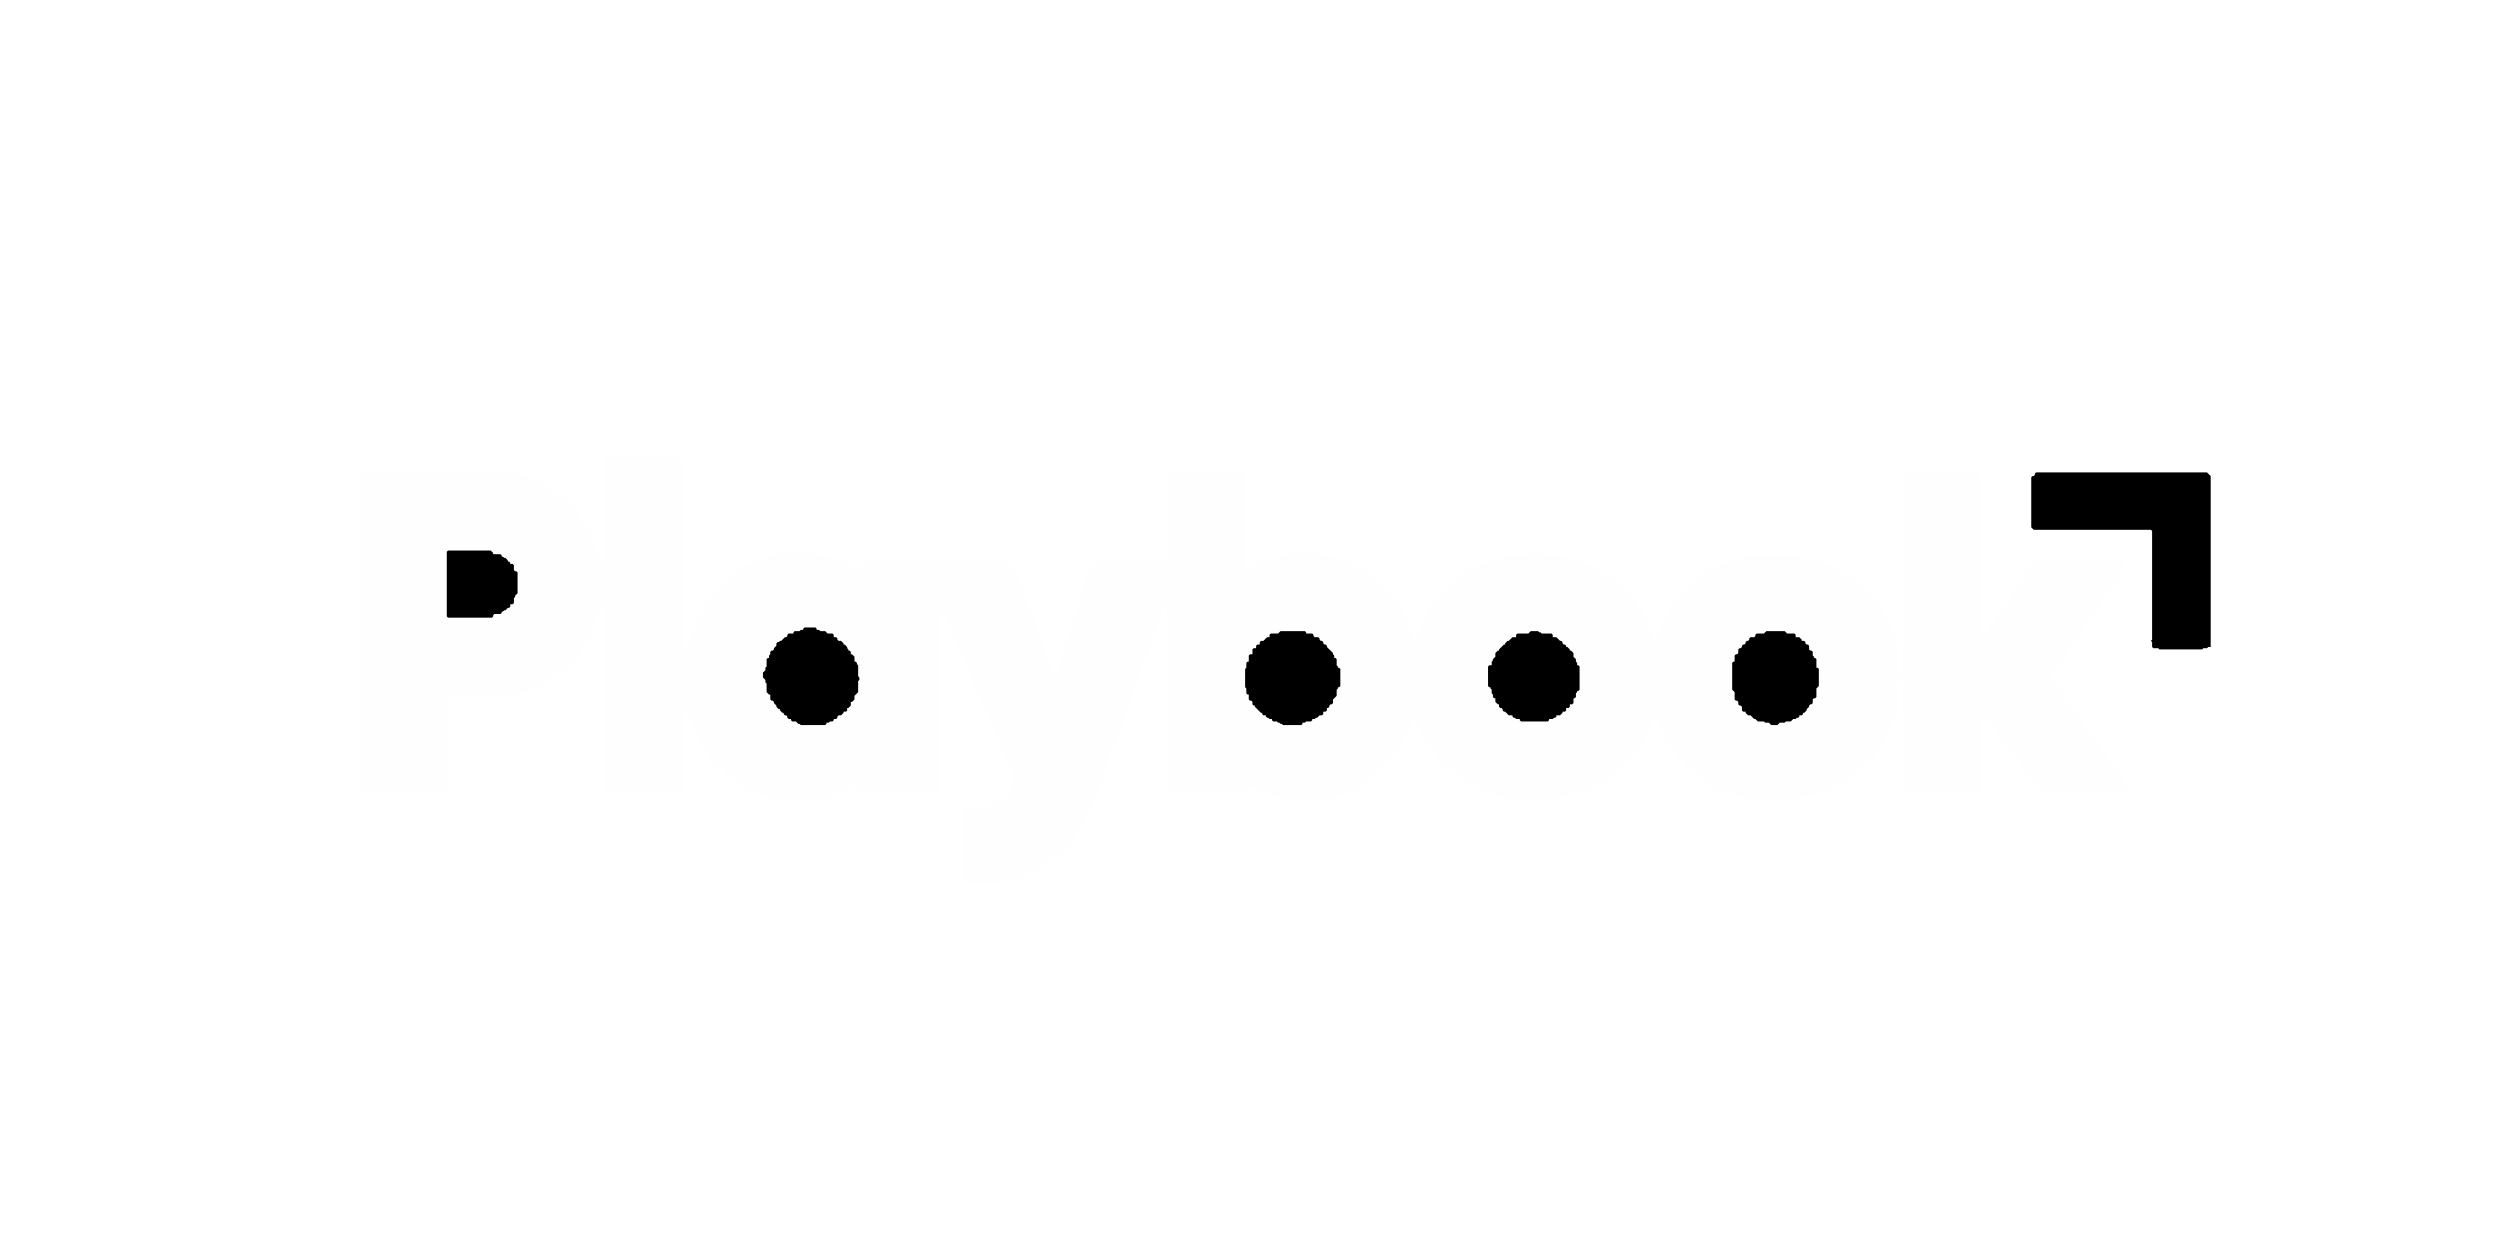
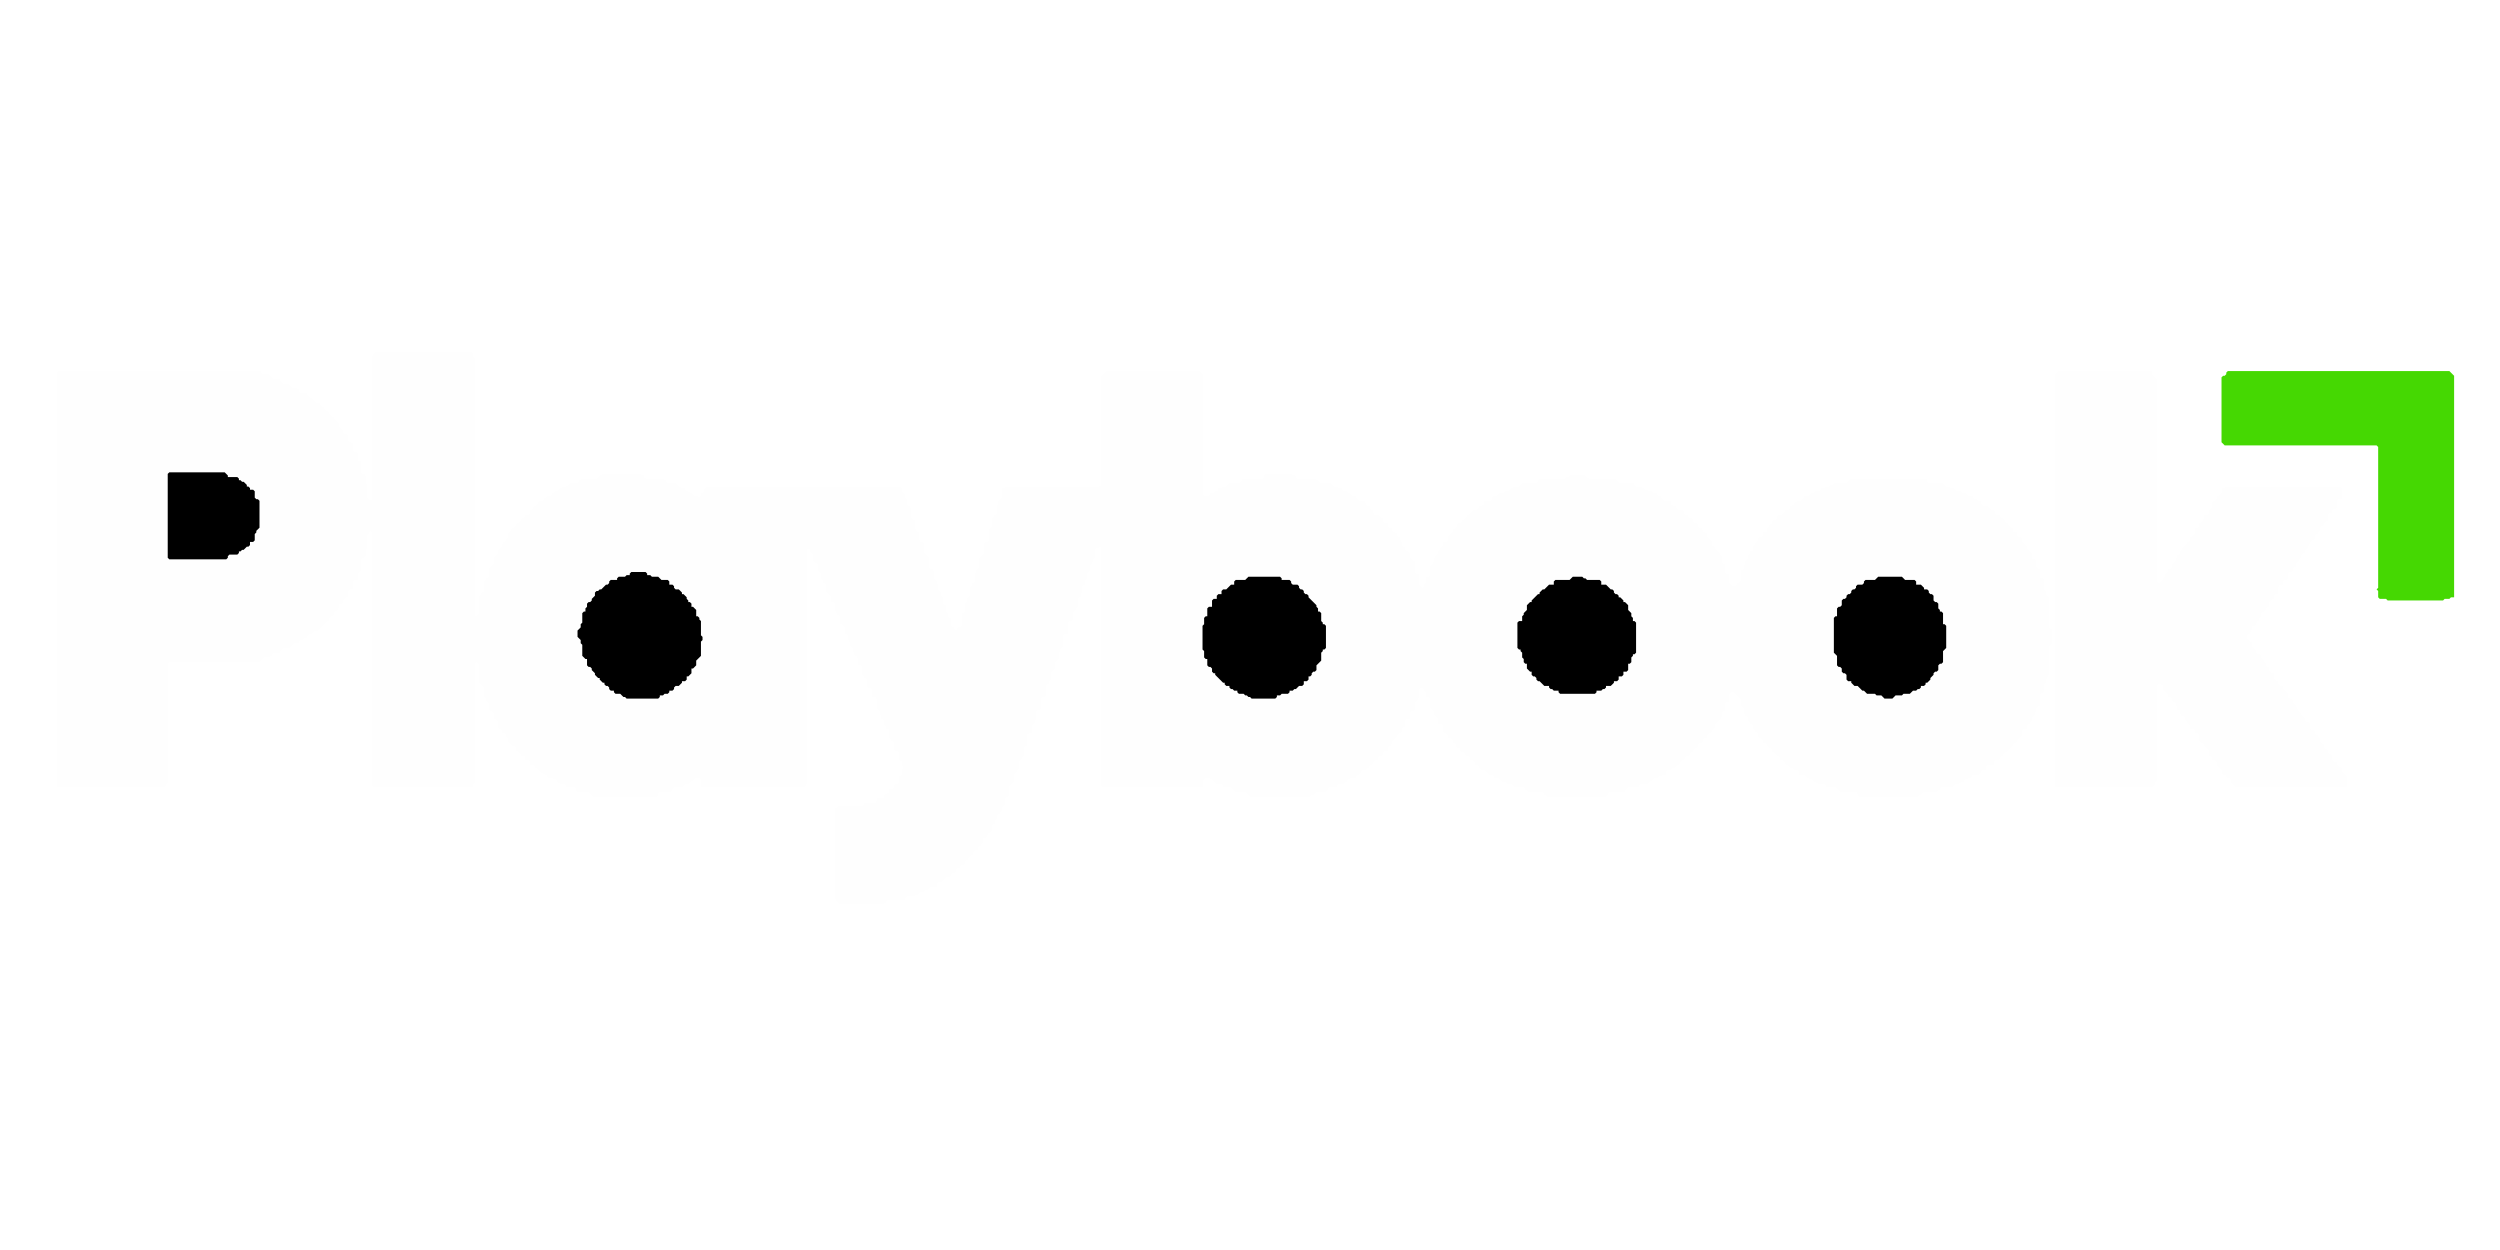
- <svg xmlns="http://www.w3.org/2000/svg" baseProfile="full" height="1024" version="1.1" width="2048">
+ <svg xmlns="http://www.w3.org/2000/svg" baseProfile="full" height="1024" version="1.1" width="2048" viewBox="260 355 1580 385">
  <defs />
-   <polygon fill="rgb(0,0,0)" points="1668,387 1667,388 1667,389 1666,390 1665,390 1664,391 1664,432 1666,434 1762,434 1763,435 1763,524 1762,525 1763,526 1763,530 1764,531 1768,531 1769,532 1804,532 1805,531 1808,531 1809,530 1811,530 1811,390 1808,387" stroke="none" />
+   <polygon fill="rgb(69,216,2)" points="1668,387 1667,388 1667,389 1666,390 1665,390 1664,391 1664,432 1666,434 1762,434 1763,435 1763,524 1762,525 1763,526 1763,530 1764,531 1768,531 1769,532 1804,532 1805,531 1808,531 1809,530 1811,530 1811,390 1808,387" stroke="none" />
  <polygon fill="rgb(254,254,254)" points="1561,387 1559,389 1559,650 1621,650 1621,649 1622,648 1622,647 1623,646 1623,586 1624,585 1626,585 1627,586 1627,588 1628,589 1628,590 1629,590 1630,591 1630,593 1632,593 1633,594 1633,596 1634,596 1635,597 1635,598 1636,599 1636,601 1637,601 1638,602 1638,604 1639,605 1640,605 1641,606 1641,607 1642,608 1642,609 1644,611 1644,613 1646,613 1647,614 1647,616 1649,616 1650,617 1650,621 1651,622 1652,622 1653,623 1653,624 1656,627 1656,630 1657,630 1658,631 1658,633 1660,633 1661,634 1661,636 1664,639 1664,641 1665,642 1666,642 1667,643 1667,644 1669,644 1670,645 1670,647 1673,650 1743,650 1743,643 1740,640 1740,638 1739,637 1738,637 1737,636 1737,634 1735,634 1734,633 1734,630 1733,629 1732,629 1731,628 1731,626 1730,626 1729,625 1729,623 1728,623 1726,621 1726,619 1725,618 1725,617 1724,617 1723,616 1723,615 1722,614 1721,614 1720,613 1720,610 1719,609 1718,609 1717,608 1717,606 1716,606 1714,604 1714,603 1712,601 1712,600 1711,599 1711,598 1709,596 1709,595 1708,594 1707,594 1706,593 1706,591 1705,590 1705,589 1704,589 1703,588 1703,586 1701,586 1700,585 1700,583 1699,583 1697,581 1697,578 1696,578 1694,576 1694,574 1693,574 1692,573 1692,572 1691,571 1691,570 1689,568 1689,567 1688,566 1687,566 1686,565 1686,563 1685,563 1683,561 1683,558 1682,558 1680,556 1680,554 1681,553 1682,553 1682,552 1683,551 1683,549 1684,548 1685,548 1686,547 1686,546 1687,545 1688,545 1688,543 1689,542 1689,540 1690,539 1691,539 1692,538 1692,537 1693,536 1694,536 1694,533 1696,531 1697,531 1697,529 1698,528 1699,528 1700,527 1700,523 1701,522 1703,522 1703,520 1704,519 1705,519 1706,518 1706,515 1707,514 1708,514 1709,513 1709,512 1710,511 1711,511 1711,509 1713,507 1713,506 1714,505 1714,504 1716,502 1717,502 1717,500 1719,498 1719,497 1720,496 1720,495 1721,494 1722,494 1723,493 1723,491 1724,490 1725,490 1725,489 1726,488 1726,486 1727,485 1728,485 1729,484 1729,483 1730,482 1731,482 1731,478 1732,477 1733,477 1734,476 1734,475 1735,474 1736,474 1737,473 1737,469 1738,468 1740,468 1740,461 1739,460 1667,460 1666,461 1664,461 1664,464 1662,466 1661,466 1661,468 1660,469 1659,469 1658,470 1658,473 1656,475 1656,477 1655,478 1653,478 1653,480 1652,481 1652,482 1651,483 1650,483 1650,485 1649,486 1648,486 1647,487 1647,490 1645,492 1644,492 1644,494 1643,495 1642,495 1642,496 1639,499 1639,500 1638,501 1638,502 1637,503 1636,503 1636,505 1635,506 1635,507 1633,509 1633,511 1632,512 1630,512 1630,514 1628,516 1628,517 1627,518 1627,519 1625,521 1624,521 1623,520 1623,392 1620,389 1620,387" stroke="none" />
  <polygon fill="rgb(254,254,254)" points="497,375 496,376 496,377 495,378 495,468 494,469 492,467 492,459 491,458 491,453 490,452 489,452 488,451 488,444 487,444 486,443 486,439 485,438 484,438 483,437 483,433 482,432 481,432 480,431 480,428 479,427 478,427 477,426 477,424 476,424 474,422 474,420 471,417 471,416 470,416 468,414 468,413 467,412 466,412 465,411 465,410 464,410 462,408 462,407 460,407 457,404 456,404 454,402 454,401 450,401 449,400 449,399 448,398 445,398 442,395 439,395 437,393 437,392 433,392 430,389 426,389 425,388 425,387 297,387 296,388 296,650 364,650 365,649 365,648 366,647 366,572 367,571 424,571 427,568 430,568 431,567 432,567 432,566 433,565 437,565 437,564 439,562 443,562 446,559 449,559 449,558 450,557 451,557 452,556 454,556 454,555 456,553 457,553 459,551 461,551 467,545 468,545 468,543 469,542 470,542 471,541 471,540 474,537 474,535 475,534 476,534 477,533 477,532 479,530 480,530 480,526 481,525 483,525 483,520 484,519 486,519 486,515 488,513 488,506 489,505 490,505 491,504 491,500 492,499 492,491 493,490 493,489 494,488 495,489 495,649 496,650 559,650 559,648 560,647 560,572 561,571 563,573 563,584 566,587 566,593 567,594 567,595 569,597 569,601 570,602 571,602 572,603 572,607 573,607 575,609 575,613 576,613 577,614 577,615 578,616 579,616 580,617 580,618 581,619 581,621 584,624 585,624 586,625 586,627 587,627 589,629 589,630 591,630 592,631 592,633 594,633 595,634 595,636 597,636 598,637 598,638 599,638 602,641 603,641 604,642 605,642 606,643 606,644 609,644 610,645 611,645 612,646 612,647 613,647 614,648 617,648 618,649 618,650 623,650 624,651 624,652 625,653 632,653 635,656 675,656 676,655 676,654 677,653 684,653 685,652 685,651 686,650 691,650 693,648 695,648 697,646 698,646 700,644 702,644 703,645 703,650 769,650 769,649 770,648 770,500 771,499 772,500 772,501 774,503 774,507 775,508 776,508 777,509 777,513 779,515 779,518 780,519 780,521 781,521 782,522 782,526 783,527 783,528 784,528 785,529 785,533 787,533 788,534 788,539 789,540 789,541 790,541 791,542 791,547 792,547 794,549 794,553 795,553 796,554 796,557 797,558 797,560 799,562 799,564 800,565 800,567 801,567 802,568 802,573 804,573 805,574 805,579 806,580 806,581 807,581 808,582 808,587 810,587 811,588 811,593 813,593 814,594 814,600 816,602 816,604 817,605 817,607 818,607 819,608 819,611 820,612 820,613 821,613 822,614 822,619 823,620 823,621 824,621 825,622 825,626 826,627 827,627 828,628 828,633 829,633 830,634 830,636 831,637 831,638 830,639 830,642 829,643 828,643 828,647 827,648 826,648 825,649 825,650 824,651 822,651 822,653 821,654 820,654 819,655 819,656 818,657 814,657 814,659 813,660 806,660 806,661 805,662 790,662 789,663 788,663 788,721 791,724 818,724 819,723 820,723 820,722 821,721 832,721 832,720 833,719 838,719 839,718 840,718 842,716 844,716 845,715 846,715 848,713 852,713 852,711 853,710 855,710 858,707 860,707 861,706 861,705 862,704 864,704 864,702 865,701 867,701 867,700 868,699 869,699 870,698 870,697 871,696 872,696 872,695 874,693 875,693 875,691 876,690 878,690 878,688 879,687 880,687 880,686 881,685 881,683 882,682 883,682 884,681 884,680 887,677 887,674 888,673 889,673 889,671 890,670 890,668 891,667 892,667 892,666 893,665 893,663 895,661 895,657 896,656 897,656 898,655 898,649 900,647 901,647 901,642 903,640 903,639 904,638 904,634 906,632 906,631 907,630 907,625 908,624 909,624 909,617 910,616 912,616 912,611 914,609 914,608 915,607 915,602 916,601 917,601 918,600 918,594 919,593 920,593 921,592 921,586 922,585 923,585 923,583 924,582 924,578 927,575 927,571 929,569 929,565 930,564 930,563 932,561 932,554 933,553 935,553 935,546 936,545 937,545 938,544 938,540 940,538 940,537 941,536 941,531 942,530 943,530 943,528 944,527 944,523 945,522 946,522 946,519 947,518 947,515 949,513 949,510 950,509 950,508 951,507 951,506 952,505 952,500 953,499 954,499 955,498 956,499 956,649 957,650 1020,650 1020,646 1022,644 1024,644 1025,645 1026,645 1027,646 1027,647 1028,647 1029,648 1032,648 1033,649 1033,650 1038,650 1039,651 1039,652 1040,652 1041,653 1047,653 1050,656 1088,656 1089,655 1090,655 1092,653 1098,653 1099,652 1099,651 1100,650 1105,650 1105,649 1106,648 1109,648 1110,647 1111,647 1111,646 1112,645 1113,645 1114,644 1117,644 1117,643 1118,642 1119,642 1120,641 1120,640 1121,639 1123,639 1124,638 1125,638 1125,637 1126,636 1127,636 1128,635 1128,634 1129,633 1131,633 1131,631 1132,630 1134,630 1134,628 1135,627 1137,627 1137,625 1138,624 1139,624 1139,623 1140,622 1140,621 1143,618 1143,617 1144,616 1145,616 1146,615 1146,613 1147,612 1148,612 1148,608 1149,607 1151,607 1151,603 1152,602 1153,602 1154,601 1154,597 1156,595 1156,594 1157,593 1157,588 1158,587 1159,587 1160,588 1160,589 1161,590 1161,593 1163,593 1164,594 1164,600 1166,602 1166,604 1169,607 1169,610 1171,610 1172,611 1172,615 1173,616 1174,616 1175,617 1175,619 1177,619 1178,620 1178,622 1179,622 1180,623 1180,624 1181,625 1182,625 1183,626 1183,627 1184,628 1185,628 1186,629 1186,630 1188,630 1189,631 1189,633 1191,633 1192,634 1192,636 1194,636 1195,637 1195,638 1196,639 1198,639 1201,642 1203,642 1204,643 1204,644 1207,644 1210,647 1212,647 1213,648 1215,648 1217,650 1223,650 1224,651 1224,652 1225,652 1226,653 1235,653 1236,654 1236,655 1237,655 1238,656 1275,656 1276,655 1276,654 1277,653 1287,653 1287,652 1289,650 1296,650 1296,649 1297,648 1301,648 1303,646 1304,646 1306,644 1308,644 1309,643 1310,643 1311,642 1313,642 1313,640 1314,639 1316,639 1317,638 1318,638 1320,636 1321,636 1322,635 1322,634 1323,633 1324,633 1325,632 1325,631 1326,630 1328,630 1328,629 1329,628 1330,628 1330,627 1332,625 1333,625 1333,623 1334,622 1336,622 1336,620 1337,619 1339,619 1339,617 1340,616 1341,616 1342,615 1342,614 1344,612 1344,610 1348,606 1348,603 1349,602 1350,602 1350,597 1351,596 1353,596 1353,591 1354,590 1356,590 1360,594 1360,599 1361,599 1362,600 1362,603 1363,604 1363,605 1364,605 1365,606 1365,608 1366,609 1366,610 1367,610 1368,611 1368,613 1369,614 1369,615 1370,615 1371,616 1371,618 1372,619 1373,619 1374,620 1374,622 1376,622 1377,623 1377,624 1378,625 1379,625 1380,626 1380,628 1381,628 1383,630 1384,630 1385,631 1385,633 1387,633 1388,634 1388,635 1389,636 1390,636 1391,637 1391,638 1393,638 1394,639 1396,639 1397,640 1397,642 1400,642 1402,644 1403,644 1404,645 1405,645 1407,647 1408,647 1409,648 1413,648 1414,649 1414,650 1420,650 1423,653 1433,653 1434,654 1434,655 1435,656 1472,656 1473,655 1474,655 1476,653 1484,653 1485,652 1486,652 1486,651 1487,650 1494,650 1496,648 1498,648 1499,647 1501,647 1501,646 1502,645 1503,645 1504,644 1506,644 1506,643 1507,642 1511,642 1512,641 1512,640 1513,639 1515,639 1515,637 1516,636 1520,636 1520,634 1521,633 1523,633 1524,632 1524,631 1525,630 1526,630 1526,629 1527,628 1528,628 1532,624 1532,623 1533,622 1534,622 1535,621 1535,620 1538,617 1538,614 1539,613 1541,613 1541,611 1542,610 1543,610 1543,609 1544,608 1544,606 1546,604 1546,603 1547,602 1547,600 1548,599 1549,599 1549,592 1551,590 1552,590 1552,585 1553,584 1553,582 1554,581 1554,580 1555,579 1555,561 1557,559 1557,550 1556,550 1555,549 1555,530 1553,528 1553,526 1552,525 1552,519 1551,518 1550,518 1549,517 1549,512 1548,512 1547,511 1547,507 1546,506 1545,506 1544,505 1544,502 1541,499 1541,498 1540,497 1540,496 1539,496 1538,495 1538,493 1537,492 1536,492 1535,491 1535,489 1533,489 1532,488 1532,486 1531,486 1529,484 1529,483 1528,483 1527,482 1527,481 1526,480 1525,480 1524,479 1524,478 1522,478 1521,477 1521,476 1520,475 1519,475 1516,472 1513,472 1512,471 1512,469 1510,469 1509,468 1508,468 1507,467 1507,466 1504,466 1502,464 1500,464 1499,463 1497,463 1495,461 1493,461 1492,460 1490,460 1488,458 1479,458 1478,457 1478,456 1477,455 1429,455 1429,456 1427,458 1419,458 1418,459 1417,459 1416,460 1414,460 1413,461 1411,461 1411,462 1410,463 1407,463 1406,464 1405,464 1403,466 1400,466 1400,467 1398,469 1396,469 1395,470 1394,470 1394,471 1393,472 1391,472 1391,474 1390,475 1388,475 1388,476 1386,478 1384,478 1383,479 1383,480 1382,481 1381,481 1380,482 1380,483 1379,484 1378,484 1378,485 1377,486 1377,488 1376,489 1374,489 1374,491 1373,492 1372,492 1371,493 1371,494 1369,496 1369,497 1368,498 1368,500 1367,501 1366,501 1366,502 1365,503 1365,505 1363,507 1363,509 1362,510 1362,512 1361,513 1360,513 1360,520 1359,521 1358,521 1358,522 1357,523 1355,523 1353,521 1353,516 1352,515 1351,515 1350,514 1350,509 1349,509 1348,508 1348,504 1347,503 1347,502 1344,499 1344,498 1343,498 1342,497 1342,495 1341,494 1341,493 1340,493 1339,492 1339,490 1338,489 1337,489 1336,488 1336,487 1335,486 1334,486 1333,485 1333,484 1332,483 1331,483 1330,482 1330,481 1329,480 1328,480 1327,479 1327,478 1325,478 1324,477 1324,475 1321,475 1319,473 1319,472 1317,472 1316,471 1316,469 1312,469 1310,467 1310,466 1308,466 1307,465 1307,464 1305,464 1304,463 1302,463 1301,462 1300,462 1299,461 1298,461 1297,460 1294,460 1293,459 1293,458 1284,458 1281,455 1264,455 1262,453 1252,453 1251,454 1250,454 1249,455 1233,455 1232,456 1232,457 1231,458 1222,458 1220,460 1217,460 1216,461 1215,461 1213,463 1211,463 1210,464 1208,464 1206,466 1204,466 1203,467 1203,468 1202,469 1198,469 1198,471 1197,472 1195,472 1195,473 1193,475 1191,475 1188,478 1187,478 1187,479 1185,481 1184,481 1184,482 1183,483 1182,483 1181,484 1181,485 1179,487 1178,487 1178,489 1175,492 1175,494 1174,495 1172,495 1172,497 1170,499 1170,500 1169,501 1169,502 1167,504 1167,505 1166,506 1166,508 1164,510 1164,516 1163,517 1162,517 1161,518 1161,521 1160,522 1160,523 1159,524 1157,522 1157,516 1156,515 1155,515 1154,514 1154,507 1153,507 1151,505 1151,502 1150,501 1149,501 1148,500 1148,498 1147,498 1146,497 1146,495 1145,494 1145,492 1144,492 1143,491 1143,490 1142,489 1141,489 1140,488 1140,487 1139,486 1138,486 1137,485 1137,483 1135,483 1134,482 1134,480 1133,480 1131,478 1129,478 1128,477 1128,475 1127,475 1126,474 1126,473 1125,472 1124,472 1123,471 1123,470 1122,469 1119,469 1117,467 1117,466 1115,466 1113,464 1112,464 1111,463 1109,463 1108,462 1108,461 1106,461 1105,460 1103,460 1101,458 1095,458 1093,456 1092,456 1091,455 1080,455 1079,454 1079,453 1077,453 1076,452 1060,452 1059,453 1059,454 1058,455 1045,455 1045,456 1043,458 1037,458 1035,460 1033,460 1032,461 1030,461 1030,462 1029,463 1028,463 1027,464 1025,464 1025,465 1024,466 1021,466 1020,465 1020,389 1018,387 959,387 956,390 956,459 955,460 896,460 895,461 893,461 893,467 891,469 891,471 890,472 890,477 889,478 888,478 888,479 887,480 887,485 885,487 885,494 884,495 883,495 882,496 882,502 879,505 879,511 877,513 877,514 876,515 876,520 875,521 874,521 874,523 873,524 873,529 871,531 871,533 870,534 870,539 869,540 868,540 868,548 867,549 865,549 865,550 864,551 863,550 863,549 862,549 861,548 861,543 860,543 859,542 859,540 858,539 858,535 857,535 856,534 856,530 855,529 855,527 853,525 853,522 852,521 852,520 850,518 850,513 849,512 848,512 847,511 847,505 846,504 846,503 845,503 844,502 844,496 843,495 842,495 841,494 841,489 840,489 839,488 839,487 838,486 838,481 837,481 836,480 836,474 835,473 835,472 834,472 833,471 833,468 832,467 832,465 830,463 830,461 829,460 706,460 706,461 705,462 705,463 704,464 703,464 703,466 702,467 701,466 699,466 697,464 696,464 695,463 694,463 693,462 693,461 691,461 690,460 689,460 687,458 682,458 681,457 681,456 680,456 679,455 668,455 667,454 667,453 666,453 665,452 641,452 640,453 639,453 637,455 628,455 627,456 626,456 626,457 625,458 620,458 618,460 616,460 615,461 614,461 612,463 611,463 610,464 609,464 609,465 608,466 606,466 605,467 604,467 604,468 603,469 601,469 600,470 600,471 599,472 598,472 597,473 597,474 596,475 595,475 595,477 594,478 592,478 592,479 591,480 590,480 589,481 589,482 588,483 587,483 586,484 586,485 585,486 584,486 583,487 583,488 581,490 581,492 580,493 580,494 579,495 578,495 578,496 577,497 577,498 575,500 575,502 572,505 572,509 569,512 569,517 568,518 567,518 567,519 566,520 566,526 565,527 564,527 564,528 563,529 563,540 561,542 560,541 560,379 559,378 559,376 558,375" stroke="none" />
  <polygon fill="rgb(0,0,0)" points="1447,517 1462,517 1464,519 1470,519 1471,520 1471,522 1474,522 1476,524 1476,525 1478,525 1479,526 1479,527 1480,528 1481,528 1482,529 1482,532 1483,533 1484,533 1485,534 1485,537 1486,538 1486,539 1487,539 1488,540 1488,547 1489,547 1490,548 1490,562 1488,564 1488,571 1487,572 1486,572 1485,573 1485,576 1484,577 1483,577 1482,578 1482,579 1480,581 1480,582 1478,584 1477,584 1477,585 1476,586 1474,586 1474,587 1473,588 1472,588 1471,589 1469,589 1467,591 1463,591 1462,592 1458,592 1456,594 1451,594 1449,592 1446,592 1445,591 1440,591 1438,589 1437,589 1434,586 1432,586 1430,584 1430,583 1428,583 1427,582 1427,579 1426,578 1425,578 1424,577 1424,575 1423,574 1422,574 1421,573 1421,567 1419,565 1419,543 1420,542 1421,542 1421,537 1422,536 1423,536 1424,535 1424,532 1425,531 1426,531 1427,530 1427,529 1428,528 1429,528 1430,527 1430,526 1431,525 1432,525 1433,524 1433,523 1434,522 1437,522 1438,521 1438,520 1439,519 1445,519" stroke="none" />
  <polygon fill="rgb(0,0,0)" points="1254,517 1260,517 1261,518 1262,518 1263,519 1271,519 1272,520 1272,522 1275,522 1278,525 1279,525 1280,526 1280,527 1281,528 1282,528 1283,529 1283,530 1284,530 1286,532 1286,533 1287,533 1289,535 1289,538 1291,540 1291,542 1292,543 1292,545 1293,545 1294,546 1294,565 1293,566 1292,566 1292,567 1291,568 1291,571 1290,572 1289,572 1289,576 1288,577 1286,577 1286,579 1285,580 1283,580 1283,582 1282,583 1280,583 1280,584 1278,586 1275,586 1275,587 1274,588 1273,588 1272,589 1269,589 1269,590 1268,591 1246,591 1245,590 1245,589 1242,589 1241,588 1240,588 1239,587 1239,586 1236,586 1233,583 1232,583 1231,582 1231,581 1230,580 1229,580 1228,579 1228,577 1227,577 1225,575 1225,572 1224,572 1223,571 1223,569 1222,568 1222,565 1221,564 1221,563 1220,563 1219,562 1219,546 1220,545 1222,545 1222,542 1223,541 1223,540 1225,538 1225,535 1227,533 1228,533 1228,532 1232,528 1233,528 1233,527 1235,525 1236,525 1239,522 1242,522 1242,520 1243,519 1252,519" stroke="none" />
  <polygon fill="rgb(0,0,0)" points="1049,517 1069,517 1070,518 1070,519 1075,519 1076,520 1076,521 1077,522 1080,522 1081,523 1081,524 1082,525 1083,525 1084,526 1084,527 1085,528 1086,528 1087,529 1087,530 1092,535 1092,536 1093,537 1093,539 1094,539 1095,540 1095,545 1096,546 1096,547 1097,547 1098,548 1098,562 1097,563 1096,563 1096,564 1095,565 1095,570 1092,573 1092,576 1091,577 1090,577 1089,578 1089,579 1088,580 1087,580 1087,582 1086,583 1084,583 1084,585 1083,586 1081,586 1079,588 1078,588 1077,589 1075,589 1075,590 1074,591 1070,591 1069,592 1067,592 1067,593 1066,594 1051,594 1050,593 1049,593 1048,592 1047,592 1046,591 1043,591 1042,590 1042,589 1040,589 1039,588 1038,588 1037,587 1037,586 1035,586 1034,585 1034,584 1033,584 1028,579 1028,578 1027,578 1026,577 1026,575 1025,574 1024,574 1023,573 1023,569 1022,569 1021,568 1021,564 1020,563 1020,548 1021,547 1021,543 1022,542 1023,542 1023,537 1024,536 1026,536 1026,532 1027,531 1029,531 1029,529 1030,528 1032,528 1032,526 1033,525 1035,525 1038,522 1040,522 1040,520 1041,519 1047,519" stroke="none" />
  <polygon fill="rgb(0,0,0)" points="658,515 659,514 668,514 669,515 669,516 671,516 672,517 676,517 678,519 682,519 683,520 683,522 685,522 686,523 686,524 687,525 689,525 691,527 691,528 692,528 694,530 694,531 695,532 695,533 696,533 697,534 697,536 698,536 700,538 700,542 701,542 702,543 702,544 703,545 703,554 704,555 704,557 703,558 703,567 700,570 700,573 698,575 697,575 697,578 695,580 694,580 694,582 693,583 691,583 691,584 689,586 687,586 686,587 686,588 685,589 683,589 683,590 682,591 680,591 679,592 677,592 677,593 676,594 656,594 655,593 654,593 652,591 649,591 648,590 648,589 646,589 645,588 645,587 644,586 643,586 642,585 642,584 641,584 639,582 639,581 638,581 636,579 636,578 634,576 634,575 633,574 632,574 631,573 631,569 630,569 628,567 628,560 627,559 627,557 625,555 625,551 627,549 627,547 628,546 628,540 629,539 630,539 630,537 631,536 631,534 632,533 633,533 634,532 634,531 636,529 636,527 637,526 638,526 639,525 640,525 643,522 644,522 645,521 645,520 646,519 650,519 650,518 651,517 655,517 656,516 658,516" stroke="none" />
  <polygon fill="rgb(0,0,0)" points="366,452 367,451 402,451 404,453 404,454 410,454 411,455 411,456 412,456 413,457 414,457 416,459 416,460 417,460 418,461 418,462 420,462 421,463 421,467 422,468 423,468 424,469 424,486 422,488 422,489 421,490 421,494 420,495 418,495 418,497 417,498 416,498 414,500 413,500 412,501 411,501 411,502 410,503 405,503 404,504 404,505 403,506 367,506 366,505" stroke="none" />
</svg>
